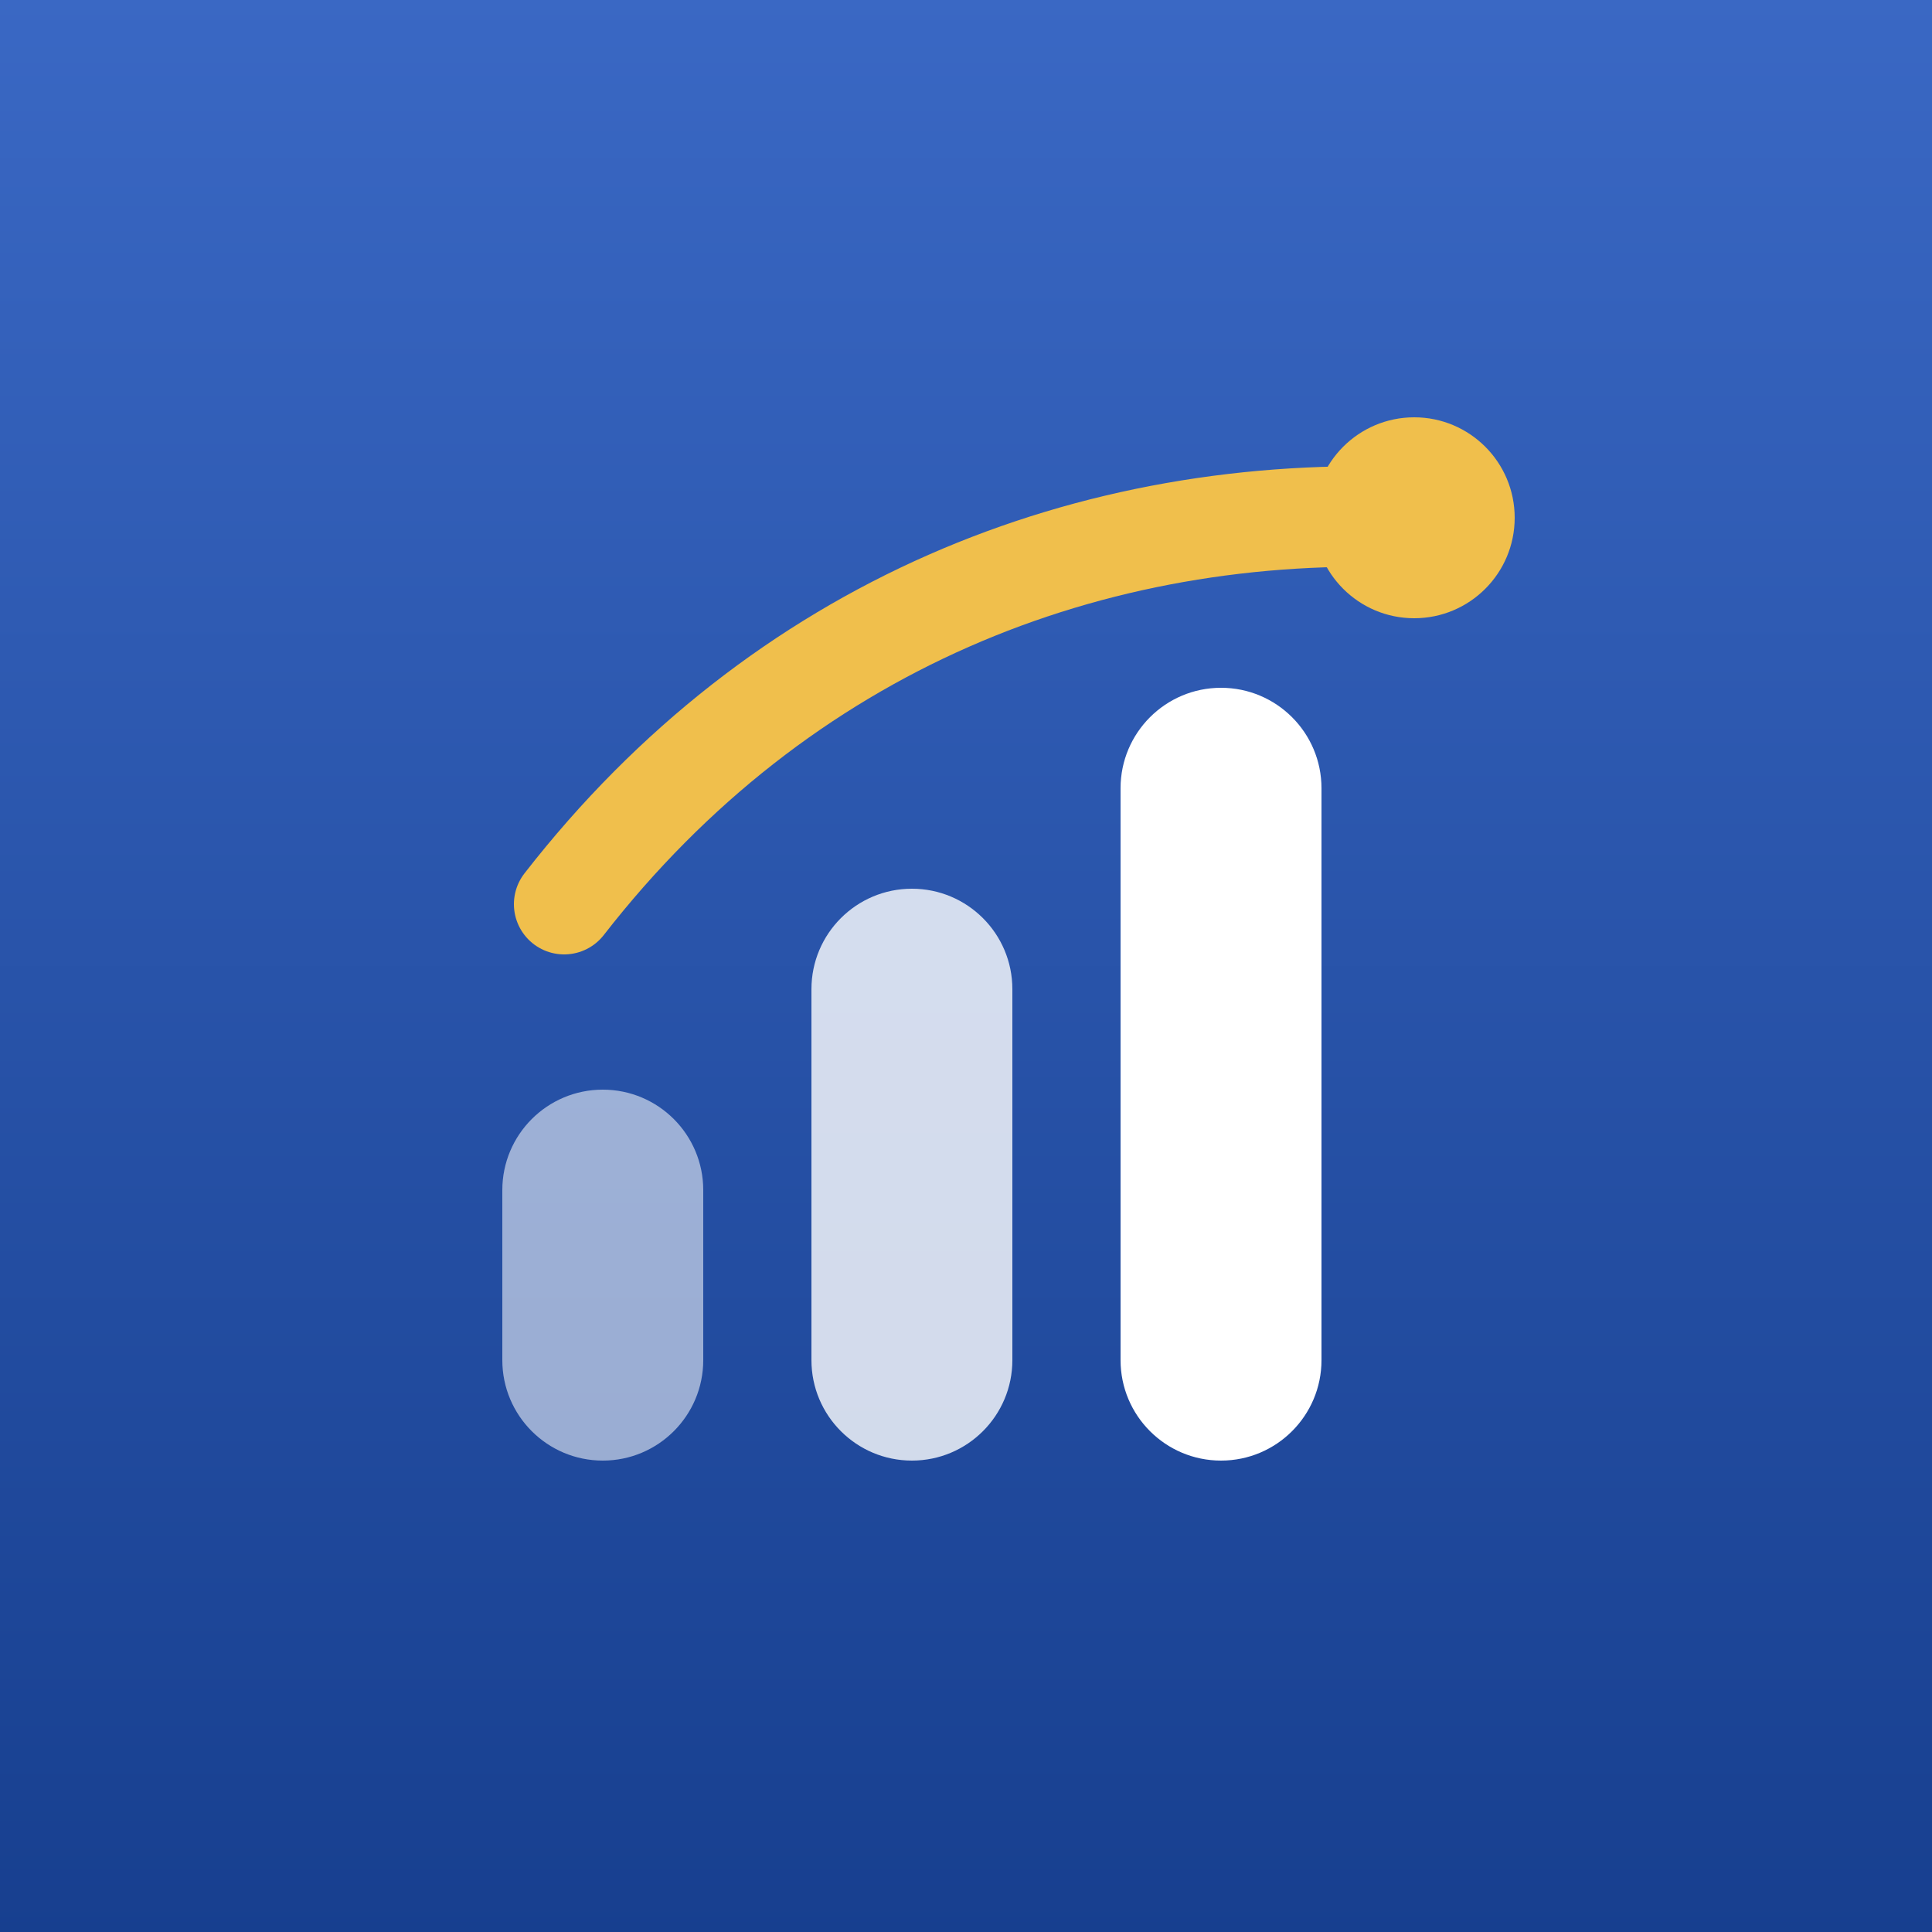
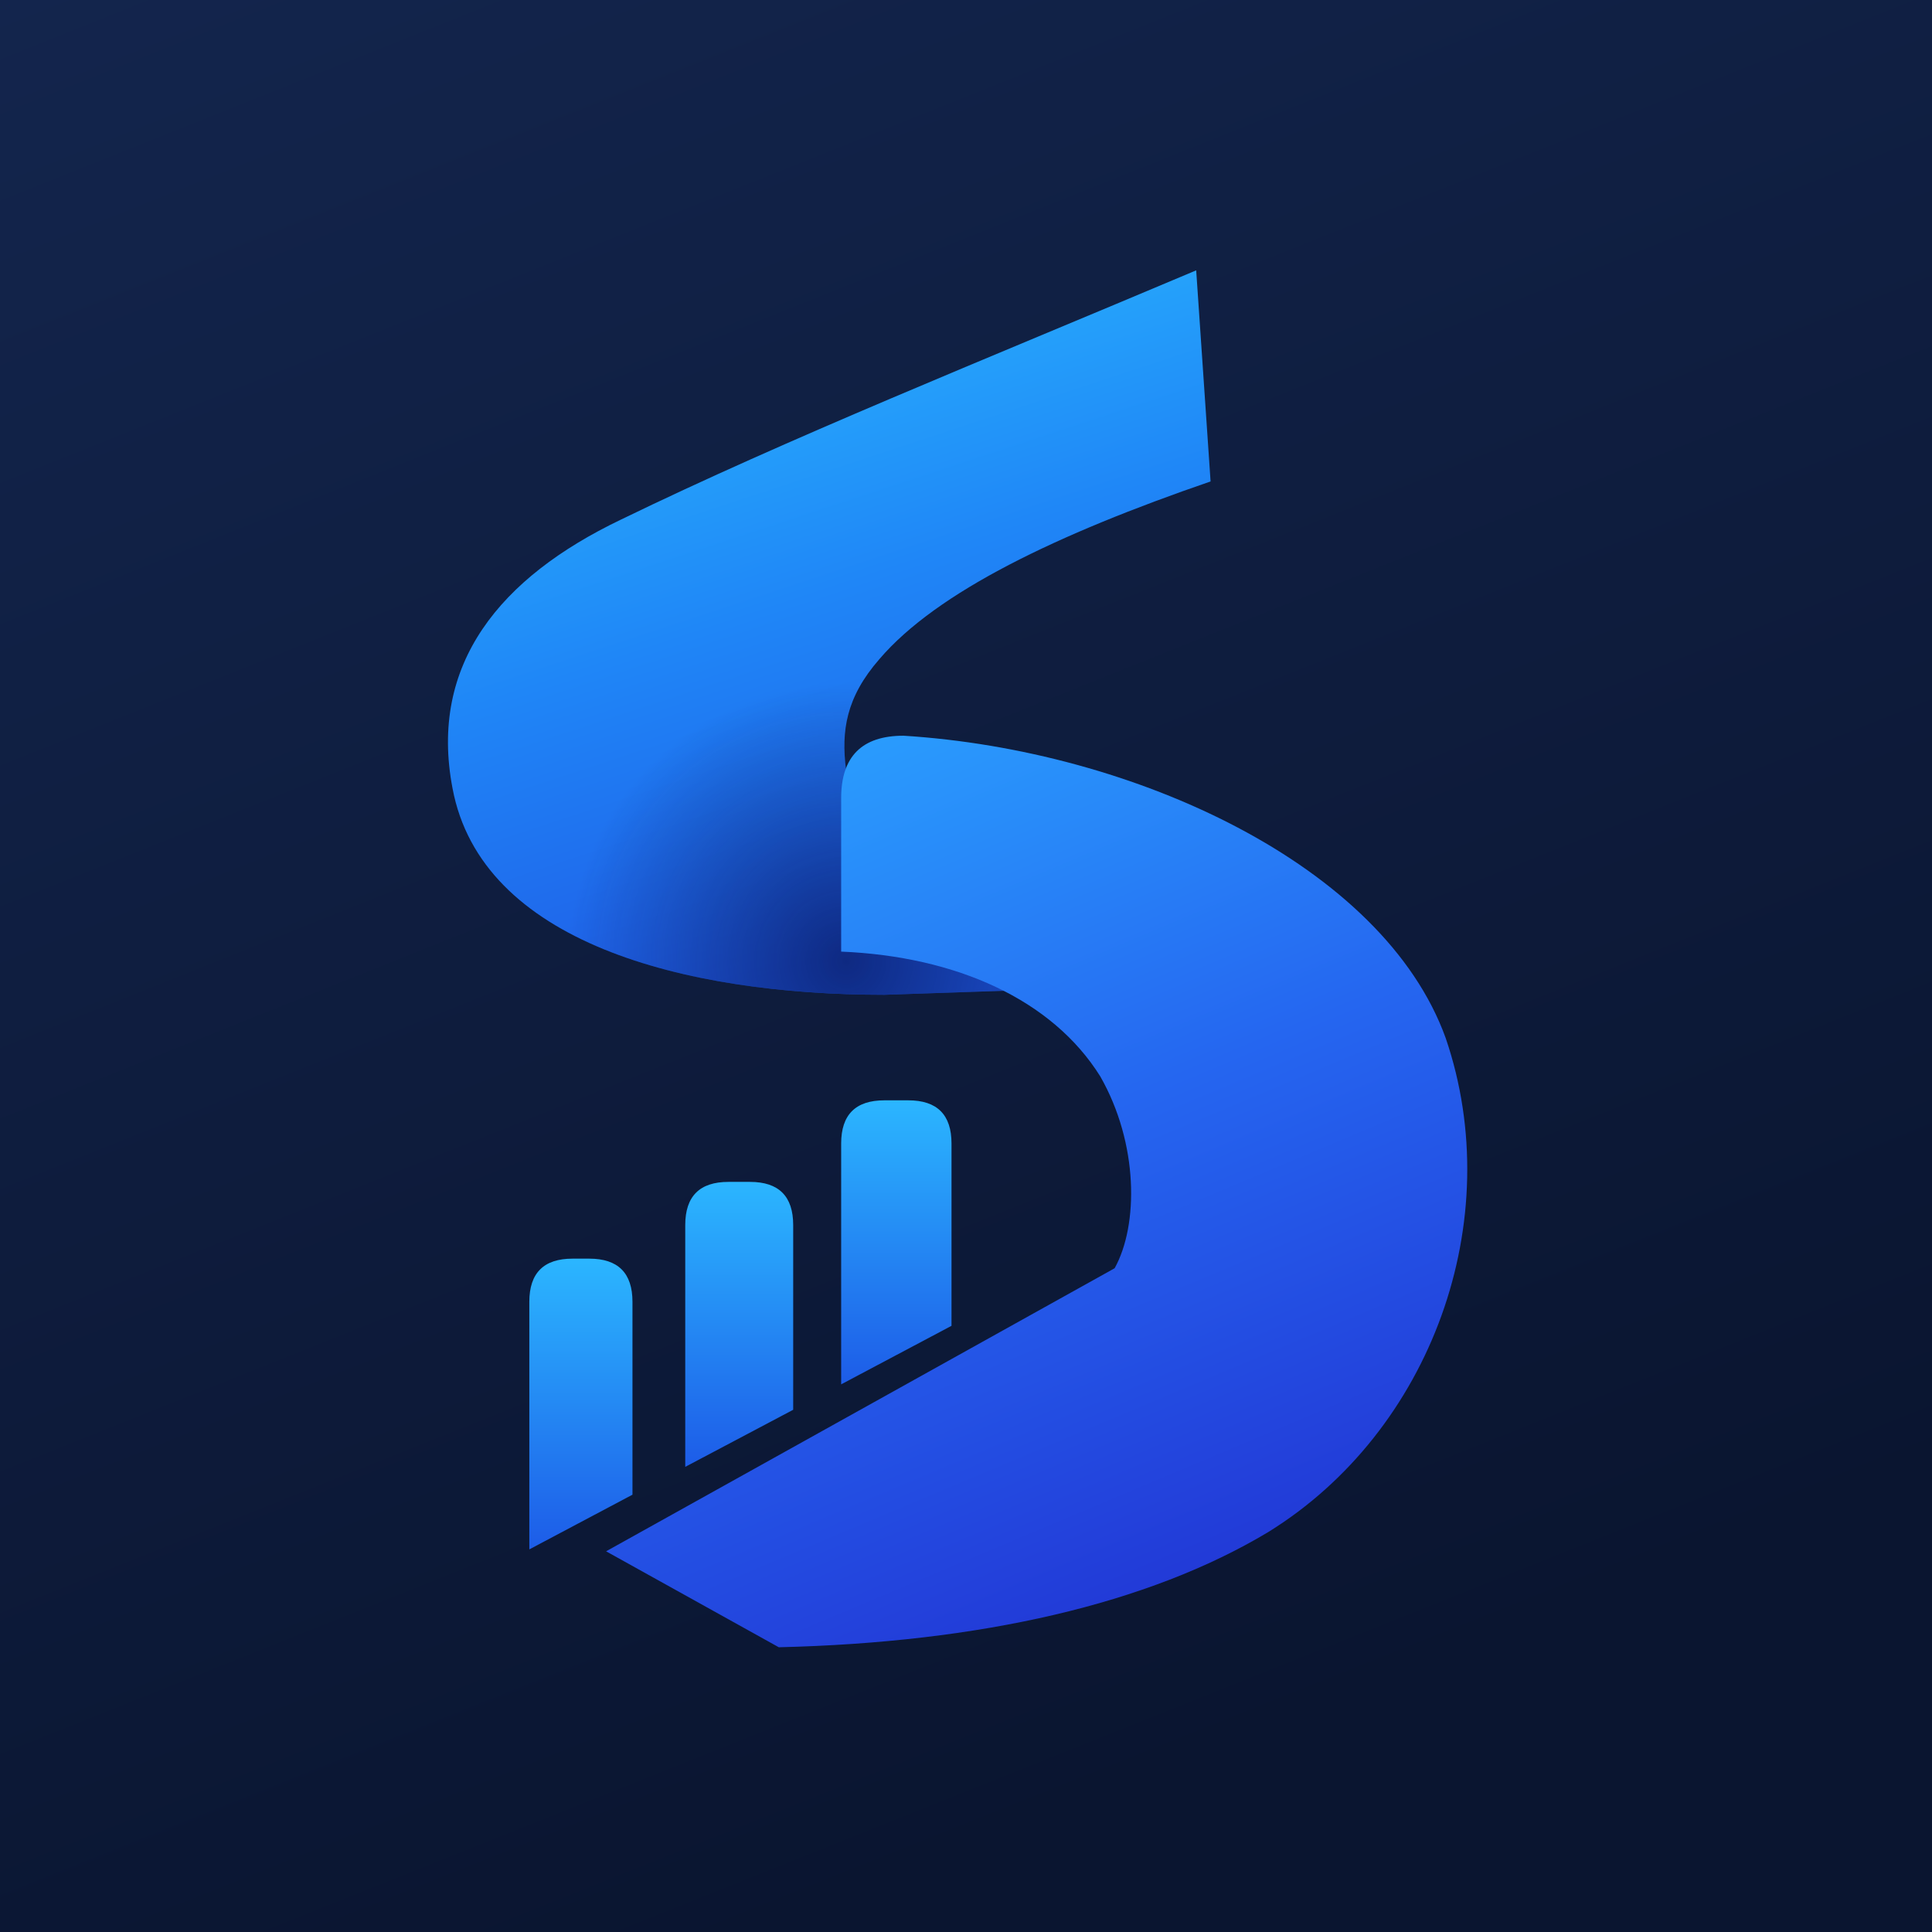
- <svg xmlns="http://www.w3.org/2000/svg" width="512" height="512" viewBox="0 0 100 100">
+ <svg xmlns="http://www.w3.org/2000/svg" width="180" height="180" viewBox="0 0 100 100">
  <defs>
-     <linearGradient id="g" x1="0" y1="0" x2="0" y2="1">
-       <stop offset="0" stop-color="#3a68c4" />
-       <stop offset="1" stop-color="#173f8f" />
+     <linearGradient id="t" x1="0" y1="0" x2=".4" y2="1">
+       <stop offset="0" stop-color="#13254d" />
+       <stop offset="1" stop-color="#0a1530" />
    </linearGradient>
+     <linearGradient id="la" x1="0" y1="0" x2=".35" y2="1">
+       <stop offset="0" stop-color="#2CC3FF" />
+       <stop offset=".55" stop-color="#1F86F7" />
+       <stop offset="1" stop-color="#1F5BE6" />
+     </linearGradient>
+     <linearGradient id="lb" x1=".15" y1="0" x2=".55" y2="1">
+       <stop offset="0" stop-color="#2AA2FF" />
+       <stop offset=".5" stop-color="#2566F0" />
+       <stop offset="1" stop-color="#2238D6" />
+     </linearGradient>
+     <linearGradient id="lr" x1="0" y1="0" x2="0" y2="1">
+       <stop offset="0" stop-color="#2BB6FF" />
+       <stop offset="1" stop-color="#1D5CE8" />
+     </linearGradient>
+     <radialGradient id="ls" cx="92" cy="150" r="58" gradientUnits="userSpaceOnUse">
+       <stop offset="0" stop-color="#071457" stop-opacity=".7" />
+       <stop offset="1" stop-color="#071457" stop-opacity="0" />
+     </radialGradient>
+     <clipPath id="lk">
+       <path d="M165,6 L168,50 C136,61 111,73 99,87 C92,95 91,102 92,110 L130,156 L100,157 C58,157 16,146 10,114 C5,88 20,70 45,58 C80,41 120,25 165,6 Z" />
+     </clipPath>
  </defs>
-   <rect width="100" height="100" fill="url(#g)" />
-   <g transform="translate(10 10) scale(.8)">
-     <rect x="20" y="58" width="13" height="24" rx="6.5" fill="#fff" opacity=".55" />
-     <rect x="40" y="45" width="13" height="37" rx="6.5" fill="#fff" opacity=".8" />
-     <rect x="60" y="32" width="13" height="50" rx="6.5" fill="#fff" />
-     <path d="M24 46C38 28 58 20 79 21" fill="none" stroke="#f0bf4c" stroke-width="6.5" stroke-linecap="round" />
-     <circle cx="79" cy="21" r="6.5" fill="#f0bf4c" />
-   </g>
+   <rect width="100" height="100" fill="url(#t)" />
+   <svg x="22.43" y="13" width="55.13" height="74" viewBox="6 2 222 298">
+     <path d="M165,6 L168,50 C136,61 111,73 99,87 C92,95 91,102 92,110 L130,156 L100,157 C58,157 16,146 10,114 C5,88 20,70 45,58 C80,41 120,25 165,6 Z" fill="url(#la)" />
+     <rect x="5" y="80" width="125" height="77" fill="url(#ls)" clip-path="url(#lk)" />
+     <path d="M91,116 Q91,103 104,103 C152,106 204,130 217,166 C230,204 214,248 180,269 C155,284 120,292 78,293 L42,273 L148,214 C153,205 153,188 145,174 C135,158 115,149 91,148 Z" fill="url(#lb)" />
+     <path d="M26,221 Q26,212 35,212 L38.5,212 Q47.5,212 47.5,221 L47.5,261.2 L26,272.6 Z" fill="url(#lr)" />
+     <path d="M58.5,205 Q58.5,196 67.5,196 L72,196 Q81,196 81,205 L81,243.5 L58.5,255.4 Z" fill="url(#lr)" />
+     <path d="M91,188 Q91,179 100,179 L105,179 Q114,179 114,188 L114,226 L91,238.2 Z" fill="url(#lr)" />
+   </svg>
</svg>
